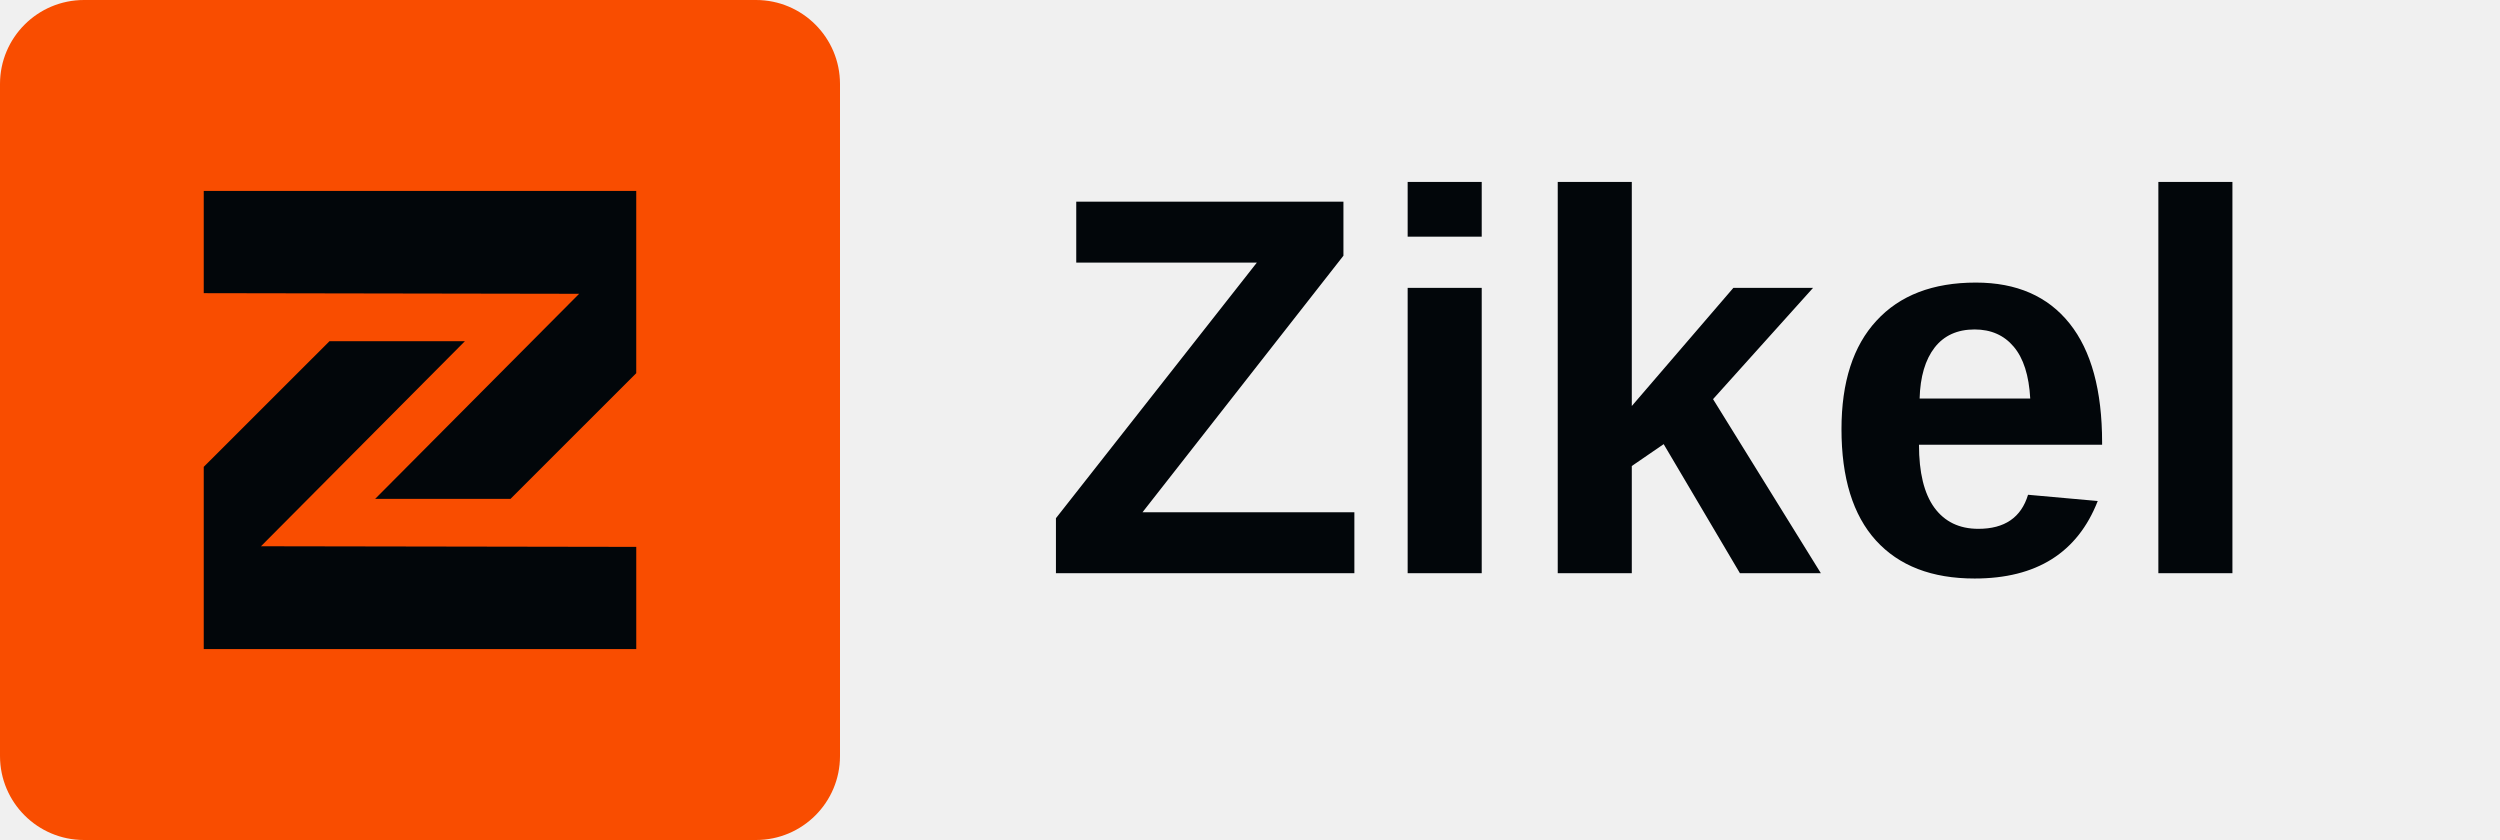
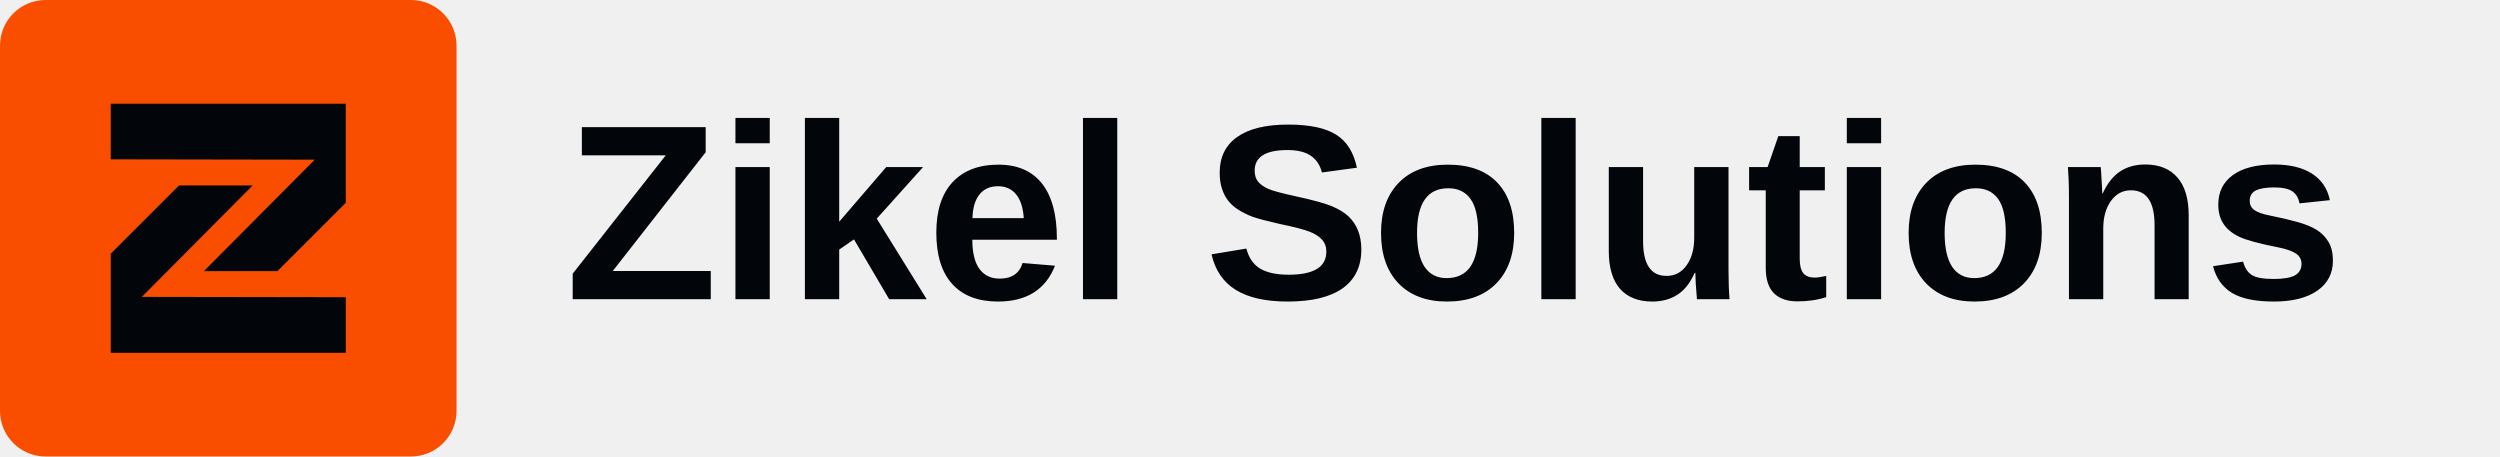
- <svg xmlns="http://www.w3.org/2000/svg" width="125" height="42" viewBox="0 0 125 42" fill="none">
-   <text x="52" y="21" dominant-baseline="middle" font-family="'Space Grotesk', Arial, sans-serif" font-size="27" font-weight="700" fill="#02060A">Zikel</text>
+ <svg xmlns="http://www.w3.org/2000/svg" width="230" height="42" viewBox="0 0 230 42" fill="none">
+   <text x="52" y="21" dominant-baseline="middle" font-family="'Space Grotesk', Arial, sans-serif" font-size="23" font-weight="700" fill="#02060A">Zikel Solutions</text>
  <rect width="42" height="42" rx="4.2" fill="#F94D00" />
  <g clip-path="url(#clip0_bl)" transform="rotate(90, 21, 21)">
    <path d="M9.545 10.188H18.659L24.942 16.473V23.241L14.69 13.043L14.658 31.813H9.545V10.188Z" fill="#02060A" />
    <path d="M32.455 31.813H23.343L17.061 25.527V18.756L27.313 28.952L27.344 10.187H32.455V31.813Z" fill="#02060A" />
  </g>
  <defs>
    <clipPath id="clip0_bl">
      <rect width="22.909" height="22.909" fill="white" transform="translate(9.54541 9.54546)" />
    </clipPath>
  </defs>
</svg>
